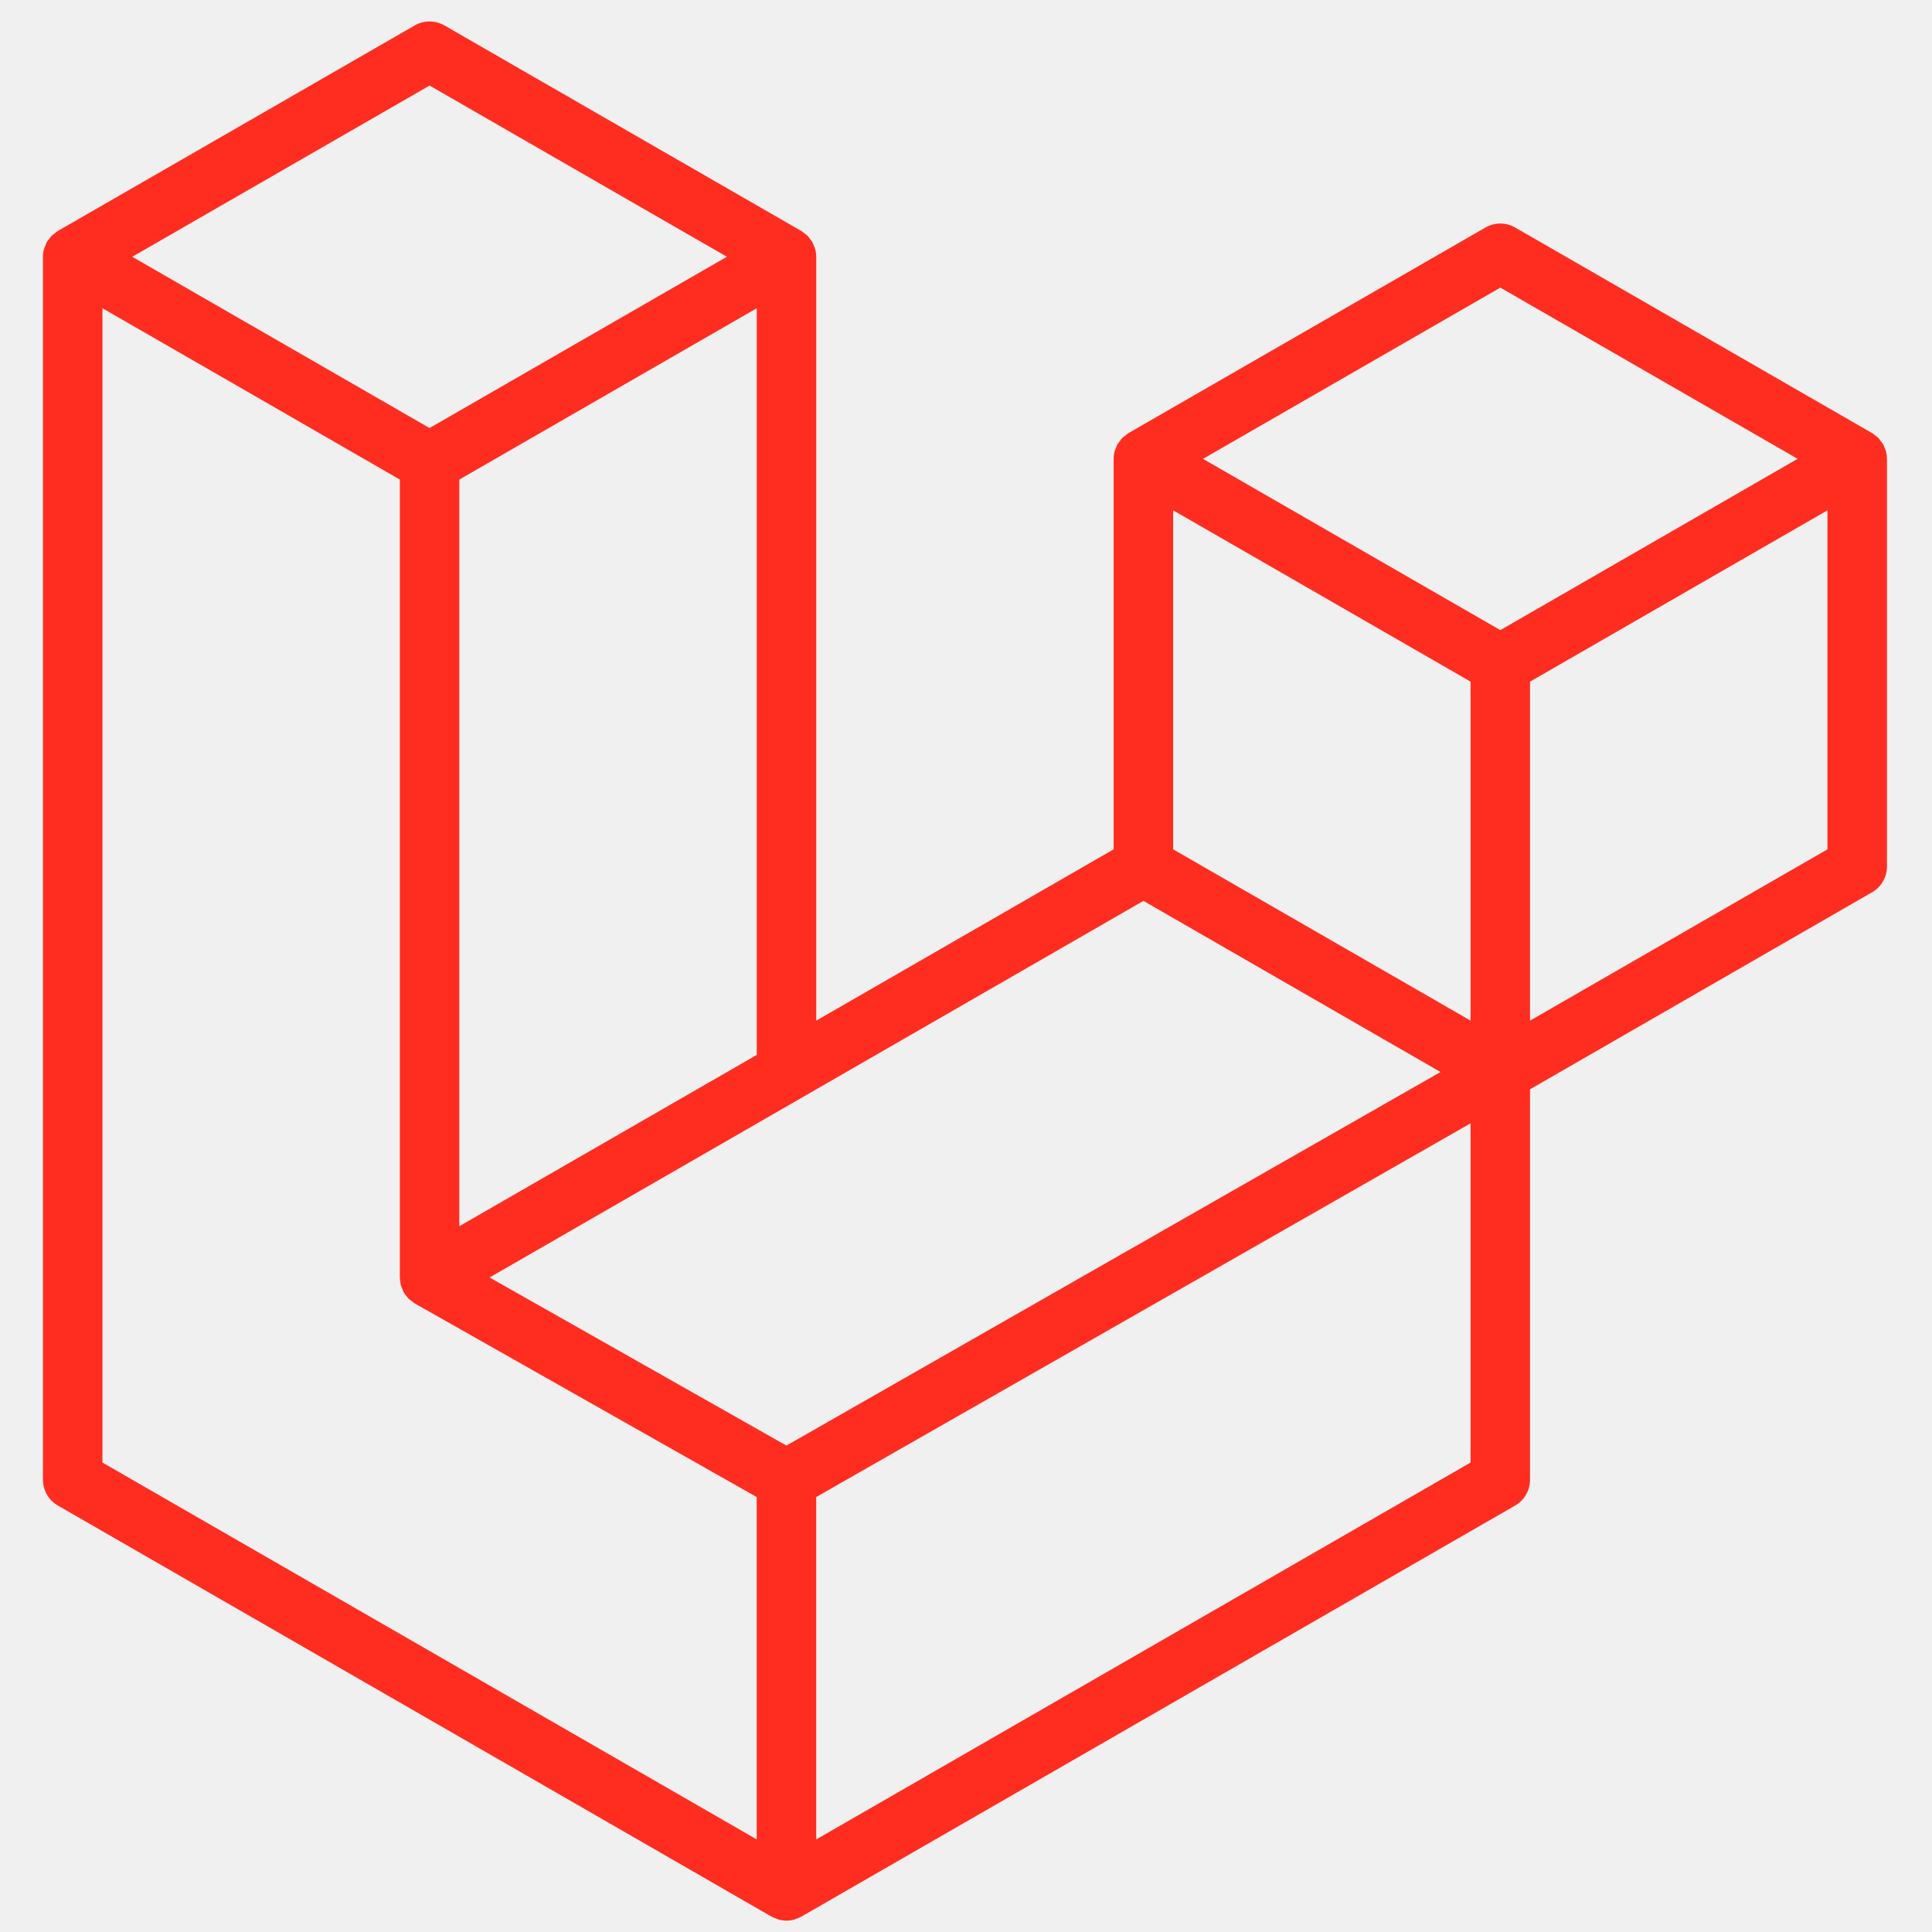
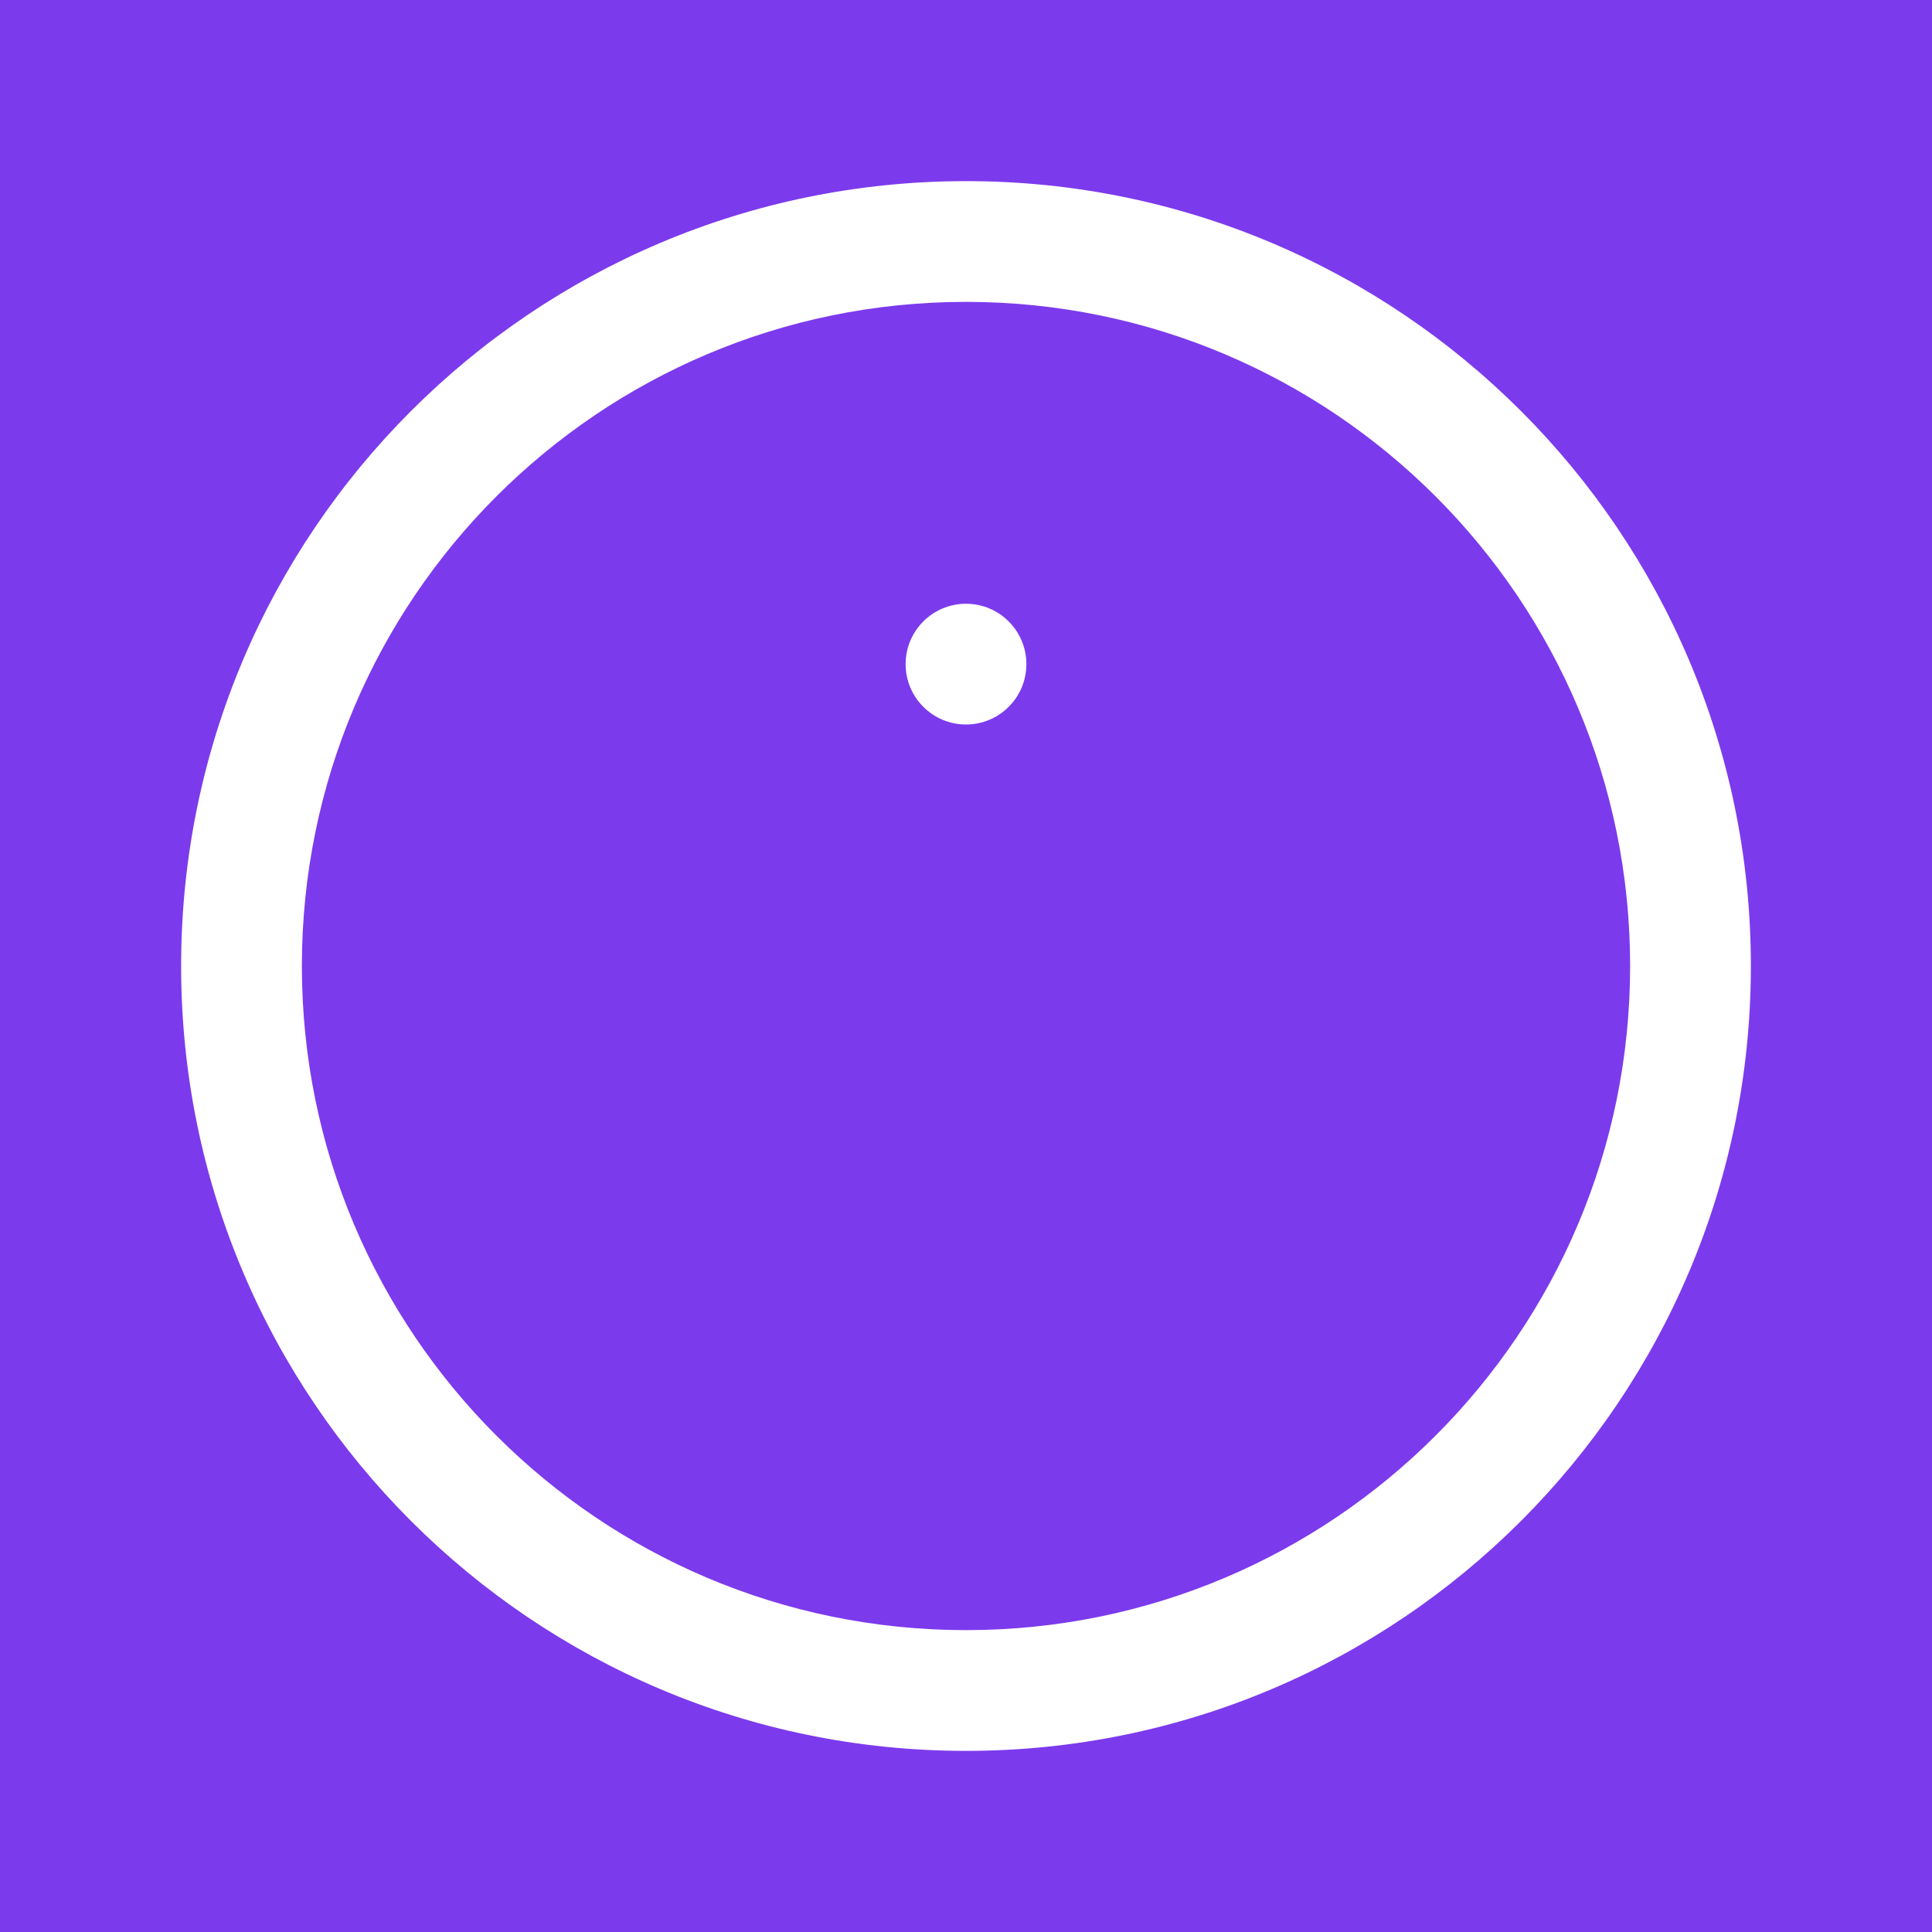
- <svg xmlns="http://www.w3.org/2000/svg" width="166" height="166" viewBox="0 0 166 166" fill="none">
-   <path fill-rule="evenodd" clip-rule="evenodd" d="M162.041 38.759C162.099 38.977 162.129 39.201 162.13 39.426V74.452C162.13 74.902 162.011 75.344 161.786 75.733C161.561 76.122 161.237 76.444 160.847 76.668L131.462 93.594V127.141C131.462 128.054 130.977 128.897 130.186 129.357L68.847 164.683C68.707 164.763 68.554 164.814 68.401 164.868C68.343 164.887 68.289 164.922 68.228 164.938C67.8 165.051 67.349 165.051 66.92 164.938C66.85 164.919 66.786 164.881 66.719 164.855C66.579 164.804 66.432 164.76 66.298 164.683L4.972 129.357C4.583 129.133 4.259 128.81 4.034 128.421C3.808 128.032 3.69 127.591 3.689 127.141L3.689 22.063C3.689 21.834 3.721 21.61 3.779 21.393C3.798 21.32 3.843 21.253 3.868 21.179C3.916 21.045 3.961 20.908 4.031 20.783C4.079 20.7 4.149 20.633 4.206 20.557C4.28 20.454 4.347 20.349 4.433 20.26C4.506 20.186 4.602 20.132 4.685 20.068C4.778 19.992 4.861 19.909 4.966 19.848L35.633 2.185C36.022 1.961 36.462 1.844 36.91 1.844C37.358 1.844 37.798 1.961 38.186 2.185L68.851 19.848H68.857C68.959 19.912 69.045 19.992 69.138 20.065C69.221 20.129 69.313 20.186 69.387 20.257C69.476 20.349 69.54 20.454 69.616 20.557C69.671 20.633 69.744 20.7 69.789 20.783C69.862 20.911 69.904 21.045 69.955 21.179C69.98 21.253 70.025 21.32 70.044 21.396C70.103 21.614 70.133 21.838 70.133 22.063V87.694L95.686 72.974V39.423C95.686 39.2 95.718 38.973 95.775 38.759C95.798 38.683 95.839 38.615 95.865 38.542C95.916 38.408 95.96 38.271 96.031 38.146C96.079 38.063 96.149 37.996 96.203 37.92C96.279 37.818 96.343 37.712 96.433 37.623C96.506 37.549 96.599 37.495 96.681 37.431C96.777 37.355 96.86 37.272 96.962 37.211L127.633 19.548C128.021 19.324 128.461 19.206 128.91 19.206C129.358 19.206 129.798 19.324 130.186 19.548L160.85 37.211C160.959 37.275 161.042 37.355 161.137 37.428C161.217 37.492 161.31 37.549 161.383 37.62C161.473 37.712 161.536 37.818 161.613 37.92C161.67 37.996 161.741 38.063 161.785 38.146C161.859 38.271 161.9 38.408 161.951 38.542C161.98 38.615 162.021 38.683 162.041 38.759ZM157.018 72.974V43.848L146.287 50.028L131.462 58.568V87.694L157.021 72.974H157.018ZM126.354 125.663V96.518L111.771 104.85L70.13 128.626V158.046L126.354 125.663ZM8.801 26.485V125.663L65.018 158.043V128.629L35.649 112L35.64 111.994L35.627 111.988C35.528 111.93 35.445 111.847 35.353 111.777C35.273 111.713 35.18 111.662 35.11 111.592L35.104 111.582C35.021 111.502 34.963 111.403 34.893 111.314C34.829 111.228 34.753 111.154 34.702 111.065L34.699 111.055C34.641 110.96 34.606 110.845 34.565 110.736C34.523 110.64 34.469 110.551 34.443 110.449C34.411 110.328 34.405 110.197 34.392 110.072C34.379 109.976 34.354 109.881 34.354 109.785V109.778V41.205L19.532 32.662L8.801 26.485ZM36.913 7.35L11.364 22.063L36.907 36.777L62.453 22.06L36.907 7.35H36.913ZM50.2 99.174L65.022 90.637V26.485L54.291 32.665L39.466 41.205V105.357L50.2 99.174ZM128.91 24.713L103.363 39.426L128.91 54.14L154.453 39.423L128.91 24.713ZM126.354 58.568L111.529 50.028L100.798 43.848V72.974L115.619 81.511L126.354 87.694V58.568ZM67.571 124.205L105.042 102.803L123.772 92.109L98.245 77.405L68.854 94.334L42.066 109.762L67.571 124.205Z" fill="#FF2D20" />
+ <svg xmlns="http://www.w3.org/2000/svg" viewBox="0 0 512 512" fill="none">
+   <rect width="512" height="512" fill="#7C3AED" />
+   <path fill="#FFFFFF" fill-rule="evenodd" d="M256 48a208 208 0 1 1 0 416 208 208 0 0 1 0-416Zm0 32a176 176 0 1 0 0 352 176 176 0 0 0 0-352Z" />
+   <circle cx="256" cy="176" r="16" fill="#FFFFFF" />
</svg>
